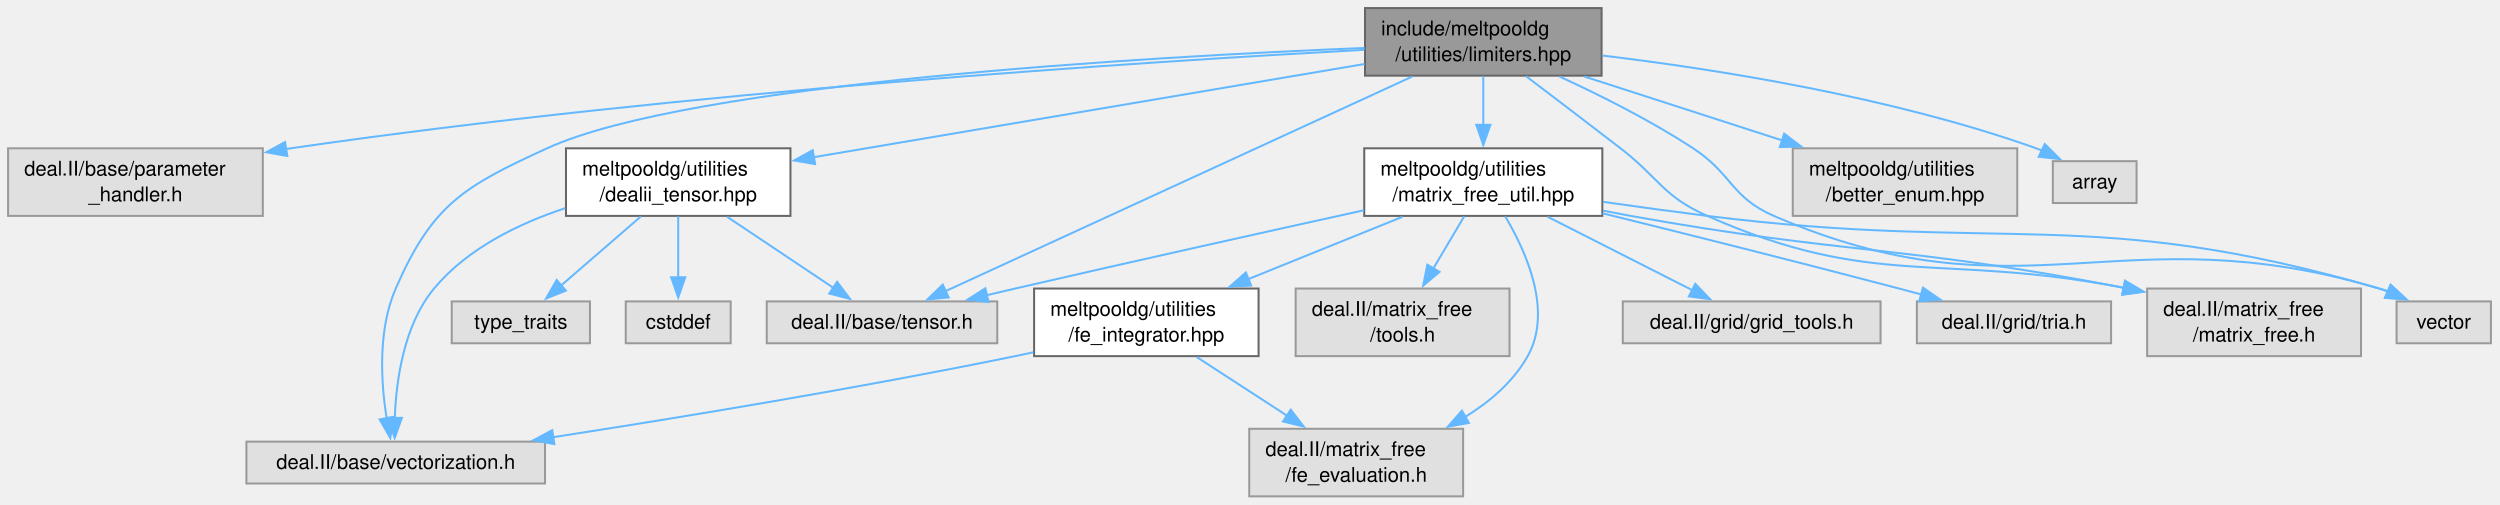
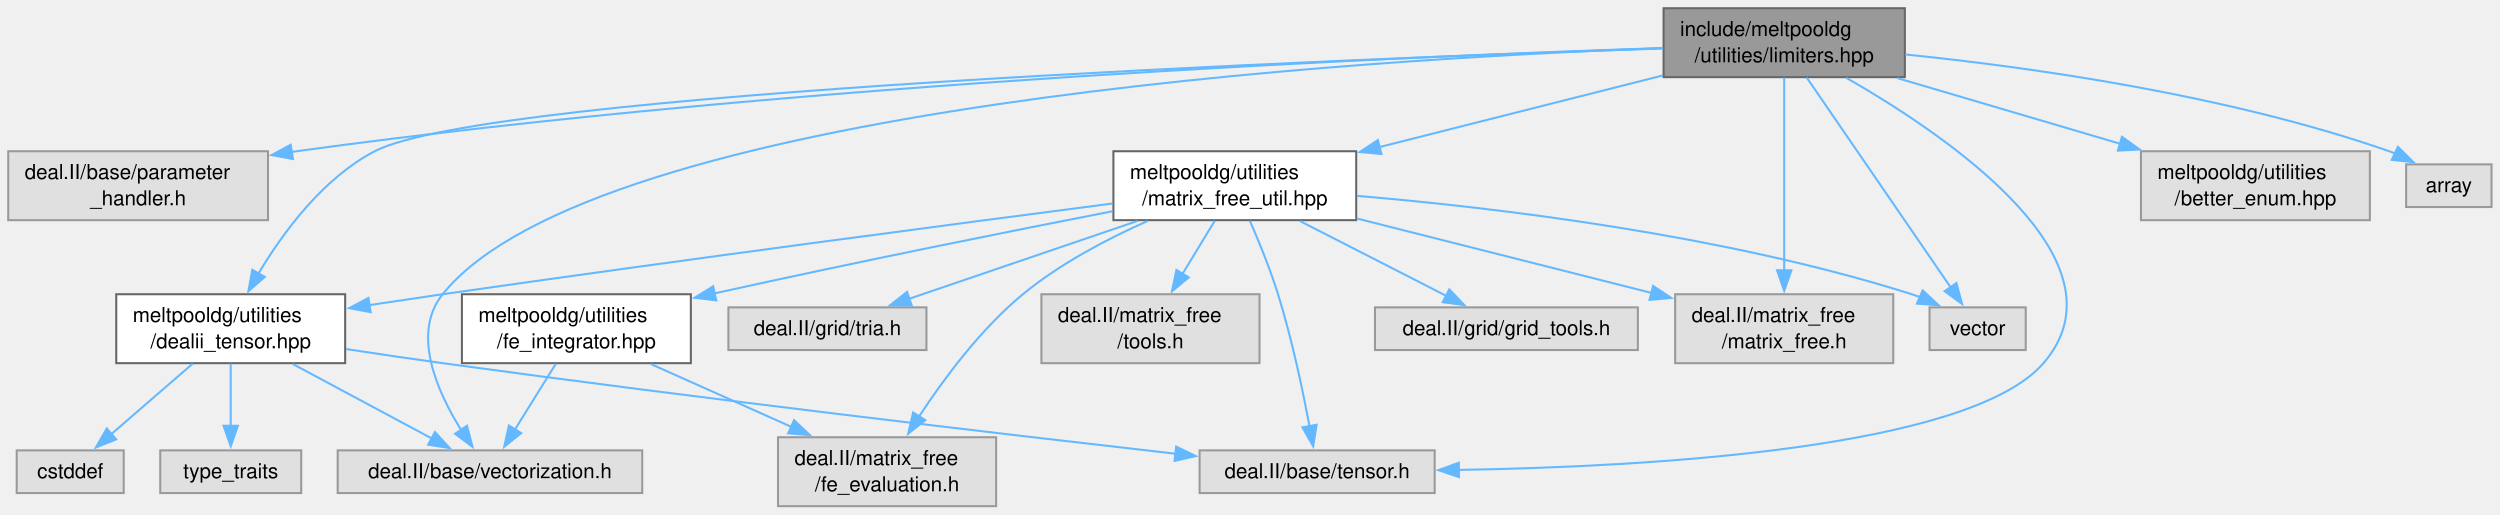
- <svg xmlns="http://www.w3.org/2000/svg" xmlns:xlink="http://www.w3.org/1999/xlink" width="1239pt" height="250pt" viewBox="0.00 0.00 1239.00 250.00">
+ <svg xmlns="http://www.w3.org/2000/svg" xmlns:xlink="http://www.w3.org/1999/xlink" width="1215pt" height="250pt" viewBox="0.00 0.00 1215.00 250.00">
  <g id="graph0" class="graph" transform="scale(1 1) rotate(0) translate(4 246)">
    <g id="Node000001" class="node">
      <g id="a_Node000001">
        <a xlink:title=" ">
-           <polygon fill="#999999" stroke="#666666" points="789.75,-242 672.5,-242 672.5,-208.5 789.75,-208.5 789.75,-242" />
-           <text xml:space="preserve" text-anchor="start" x="680.5" y="-228.5" font-family="Helvetica,sans-Serif" font-size="10.00">include/meltpooldg</text>
-           <text xml:space="preserve" text-anchor="middle" x="731.12" y="-215.75" font-family="Helvetica,sans-Serif" font-size="10.00">/utilities/limiters.hpp</text>
+           <polygon fill="#999999" stroke="#666666" points="921.75,-242 804.5,-242 804.5,-208.5 921.75,-208.5 921.75,-242" />
+           <text xml:space="preserve" text-anchor="start" x="812.5" y="-228.5" font-family="Helvetica,sans-Serif" font-size="10.00">include/meltpooldg</text>
+           <text xml:space="preserve" text-anchor="middle" x="863.12" y="-215.75" font-family="Helvetica,sans-Serif" font-size="10.00">/utilities/limiters.hpp</text>
        </a>
      </g>
    </g>
    <g id="Node000002" class="node">
      <g id="a_Node000002">
        <a xlink:title=" ">
          <polygon fill="#e0e0e0" stroke="#999999" points="126.25,-172.5 0,-172.5 0,-139 126.25,-139 126.25,-172.5" />
          <text xml:space="preserve" text-anchor="start" x="8" y="-159" font-family="Helvetica,sans-Serif" font-size="10.00">deal.II/base/parameter</text>
          <text xml:space="preserve" text-anchor="middle" x="63.12" y="-146.25" font-family="Helvetica,sans-Serif" font-size="10.00">_handler.h</text>
        </a>
      </g>
    </g>
    <g id="edge1_Node000001_Node000002" class="edge">
      <g id="a_edge1_Node000001_Node000002">
        <a xlink:title=" ">
-           <path fill="none" stroke="#63b8ff" d="M672.15,-221.33C565.53,-215.54 333.78,-200.69 140.12,-172.5 139.29,-172.38 138.45,-172.25 137.61,-172.13" />
-           <polygon fill="#63b8ff" stroke="#63b8ff" points="138.4,-168.71 127.97,-170.55 137.27,-175.62 138.4,-168.71" />
+           <path fill="none" stroke="#63b8ff" d="M804.28,-222.64C680.73,-218.68 385.41,-206.22 140.12,-172.5 139.29,-172.39 138.45,-172.27 137.6,-172.14" />
+           <polygon fill="#63b8ff" stroke="#63b8ff" points="138.38,-168.72 127.96,-170.62 137.29,-175.64 138.38,-168.72" />
        </a>
      </g>
    </g>
    <g id="Node000003" class="node">
      <g id="a_Node000003">
        <a xlink:title=" ">
-           <polygon fill="#e0e0e0" stroke="#999999" points="490.25,-96.62 376,-96.62 376,-75.88 490.25,-75.88 490.25,-96.62" />
-           <text xml:space="preserve" text-anchor="middle" x="433.12" y="-83.12" font-family="Helvetica,sans-Serif" font-size="10.00">deal.II/base/tensor.h</text>
+           <polygon fill="#e0e0e0" stroke="#999999" points="693.25,-27.12 579,-27.12 579,-6.38 693.25,-6.38 693.25,-27.12" />
+           <text xml:space="preserve" text-anchor="middle" x="636.12" y="-13.62" font-family="Helvetica,sans-Serif" font-size="10.00">deal.II/base/tensor.h</text>
        </a>
      </g>
    </g>
    <g id="edge2_Node000001_Node000003" class="edge">
      <g id="a_edge2_Node000001_Node000003">
        <a xlink:title=" ">
-           <path fill="none" stroke="#63b8ff" d="M696.06,-208.13C637.5,-181.21 520.7,-127.51 464.61,-101.72" />
-           <polygon fill="#63b8ff" stroke="#63b8ff" points="466.16,-98.58 455.61,-97.59 463.24,-104.95 466.16,-98.58" />
+           <path fill="none" stroke="#63b8ff" d="M893.3,-208.18C942.86,-179.78 1031.94,-119.05 989.12,-69.5 953.15,-27.87 797.11,-19.1 704.97,-17.63" />
+           <polygon fill="#63b8ff" stroke="#63b8ff" points="705.07,-14.13 695.03,-17.5 704.98,-21.13 705.07,-14.13" />
        </a>
      </g>
    </g>
    <g id="Node000004" class="node">
      <g id="a_Node000004">
        <a xlink:title=" ">
-           <polygon fill="#e0e0e0" stroke="#999999" points="266.12,-27.12 118.12,-27.12 118.12,-6.38 266.12,-6.38 266.12,-27.12" />
-           <text xml:space="preserve" text-anchor="middle" x="192.12" y="-13.62" font-family="Helvetica,sans-Serif" font-size="10.00">deal.II/base/vectorization.h</text>
+           <polygon fill="#e0e0e0" stroke="#999999" points="308.12,-27.12 160.12,-27.12 160.12,-6.38 308.12,-6.38 308.12,-27.12" />
+           <text xml:space="preserve" text-anchor="middle" x="234.12" y="-13.62" font-family="Helvetica,sans-Serif" font-size="10.00">deal.II/base/vectorization.h</text>
        </a>
      </g>
    </g>
    <g id="edge3_Node000001_Node000004" class="edge">
      <g id="a_edge3_Node000001_Node000004">
        <a xlink:title=" ">
-           <path fill="none" stroke="#63b8ff" d="M672.31,-222.25C564.09,-217.83 337.97,-204.92 267.12,-172.5 225.8,-153.59 210.31,-144.65 192.12,-103 183.17,-82.49 184.79,-56.47 187.62,-38.6" />
-           <polygon fill="#63b8ff" stroke="#63b8ff" points="191.03,-39.42 189.43,-28.95 184.15,-38.13 191.03,-39.42" />
+           <path fill="none" stroke="#63b8ff" d="M804.08,-222.66C657.78,-217.33 285.01,-194.84 211.12,-103 195.87,-84.04 208.38,-55.82 220.08,-37.11" />
+           <polygon fill="#63b8ff" stroke="#63b8ff" points="222.97,-39.08 225.65,-28.83 217.16,-35.18 222.97,-39.08" />
        </a>
      </g>
    </g>
    <g id="Node000005" class="node">
      <g id="a_Node000005">
        <a xlink:title=" ">
-           <polygon fill="#e0e0e0" stroke="#999999" points="1166.12,-103 1060.12,-103 1060.12,-69.5 1166.12,-69.5 1166.12,-103" />
-           <text xml:space="preserve" text-anchor="start" x="1068.12" y="-89.5" font-family="Helvetica,sans-Serif" font-size="10.00">deal.II/matrix_free</text>
-           <text xml:space="preserve" text-anchor="middle" x="1113.12" y="-76.75" font-family="Helvetica,sans-Serif" font-size="10.00">/matrix_free.h</text>
+           <polygon fill="#e0e0e0" stroke="#999999" points="916.12,-103 810.12,-103 810.12,-69.5 916.12,-69.5 916.12,-103" />
+           <text xml:space="preserve" text-anchor="start" x="818.12" y="-89.5" font-family="Helvetica,sans-Serif" font-size="10.00">deal.II/matrix_free</text>
+           <text xml:space="preserve" text-anchor="middle" x="863.12" y="-76.75" font-family="Helvetica,sans-Serif" font-size="10.00">/matrix_free.h</text>
        </a>
      </g>
    </g>
    <g id="edge4_Node000001_Node000005" class="edge">
      <g id="a_edge4_Node000001_Node000005">
        <a xlink:title=" ">
-           <path fill="none" stroke="#63b8ff" d="M752.31,-208.23C765.75,-198.04 783.49,-184.54 799.12,-172.5 818.32,-157.72 819.97,-148.79 842.12,-139 925.05,-102.34 956.52,-121.05 1048.53,-103.37" />
-           <polygon fill="#63b8ff" stroke="#63b8ff" points="1049.17,-106.81 1058.27,-101.39 1047.77,-99.95 1049.17,-106.81" />
+           <path fill="none" stroke="#63b8ff" d="M863.12,-208.27C863.12,-185.27 863.12,-142.54 863.12,-114.5" />
+           <polygon fill="#63b8ff" stroke="#63b8ff" points="866.63,-114.65 863.13,-104.65 859.63,-114.65 866.63,-114.65" />
        </a>
      </g>
    </g>
    <g id="Node000006" class="node">
      <g id="a_Node000006">
        <a xlink:title=" ">
-           <polygon fill="#e0e0e0" stroke="#999999" points="995.75,-172.5 884.5,-172.5 884.5,-139 995.75,-139 995.75,-172.5" />
-           <text xml:space="preserve" text-anchor="start" x="892.5" y="-159" font-family="Helvetica,sans-Serif" font-size="10.00">meltpooldg/utilities</text>
-           <text xml:space="preserve" text-anchor="middle" x="940.12" y="-146.25" font-family="Helvetica,sans-Serif" font-size="10.00">/better_enum.hpp</text>
+           <polygon fill="#e0e0e0" stroke="#999999" points="1147.75,-172.5 1036.5,-172.5 1036.5,-139 1147.75,-139 1147.75,-172.5" />
+           <text xml:space="preserve" text-anchor="start" x="1044.5" y="-159" font-family="Helvetica,sans-Serif" font-size="10.00">meltpooldg/utilities</text>
+           <text xml:space="preserve" text-anchor="middle" x="1092.12" y="-146.25" font-family="Helvetica,sans-Serif" font-size="10.00">/better_enum.hpp</text>
        </a>
      </g>
    </g>
    <g id="edge5_Node000001_Node000006" class="edge">
      <g id="a_edge5_Node000001_Node000006">
        <a xlink:title=" ">
-           <path fill="none" stroke="#63b8ff" d="M781.19,-208.08C810.68,-198.56 848.19,-186.44 879.37,-176.37" />
-           <polygon fill="#63b8ff" stroke="#63b8ff" points="880.23,-179.77 888.67,-173.37 878.08,-173.11 880.23,-179.77" />
+           <path fill="none" stroke="#63b8ff" d="M917.98,-208.08C950.57,-198.47 992.12,-186.23 1026.45,-176.11" />
+           <polygon fill="#63b8ff" stroke="#63b8ff" points="1027.27,-179.52 1035.87,-173.33 1025.29,-172.8 1027.27,-179.52" />
        </a>
      </g>
    </g>
    <g id="Node000007" class="node">
      <g id="a_Node000007">
        <a xlink:href="dealii__tensor_8hpp.html" target="_top" xlink:title=" ">
-           <polygon fill="white" stroke="#666666" points="387.75,-172.5 276.5,-172.5 276.5,-139 387.75,-139 387.75,-172.5" />
-           <text xml:space="preserve" text-anchor="start" x="284.5" y="-159" font-family="Helvetica,sans-Serif" font-size="10.00">meltpooldg/utilities</text>
-           <text xml:space="preserve" text-anchor="middle" x="332.12" y="-146.25" font-family="Helvetica,sans-Serif" font-size="10.00">/dealii_tensor.hpp</text>
+           <polygon fill="white" stroke="#666666" points="163.75,-103 52.5,-103 52.5,-69.5 163.75,-69.5 163.75,-103" />
+           <text xml:space="preserve" text-anchor="start" x="60.5" y="-89.5" font-family="Helvetica,sans-Serif" font-size="10.00">meltpooldg/utilities</text>
+           <text xml:space="preserve" text-anchor="middle" x="108.12" y="-76.75" font-family="Helvetica,sans-Serif" font-size="10.00">/dealii_tensor.hpp</text>
        </a>
      </g>
    </g>
    <g id="edge6_Node000001_Node000007" class="edge">
      <g id="a_edge6_Node000001_Node000007">
        <a xlink:title=" ">
-           <path fill="none" stroke="#63b8ff" d="M672.25,-214.29C599.32,-201.95 475.36,-180.98 398.94,-168.05" />
-           <polygon fill="#63b8ff" stroke="#63b8ff" points="399.95,-164.68 389.51,-166.46 398.79,-171.58 399.95,-164.68" />
+           <path fill="none" stroke="#63b8ff" d="M804.03,-222.44C647.96,-217.27 232.95,-201 178.12,-172.5 152.95,-159.41 133.46,-132.92 121.52,-112.92" />
+           <polygon fill="#63b8ff" stroke="#63b8ff" points="124.7,-111.43 116.72,-104.47 118.62,-114.9 124.7,-111.43" />
        </a>
      </g>
    </g>
    <g id="Node000010" class="node">
      <g id="a_Node000010">
        <a xlink:href="matrix__free__util_8hpp.html" target="_top" xlink:title=" ">
-           <polygon fill="white" stroke="#666666" points="790.12,-172.5 672.12,-172.5 672.12,-139 790.12,-139 790.12,-172.5" />
-           <text xml:space="preserve" text-anchor="start" x="680.12" y="-159" font-family="Helvetica,sans-Serif" font-size="10.00">meltpooldg/utilities</text>
-           <text xml:space="preserve" text-anchor="middle" x="731.12" y="-146.25" font-family="Helvetica,sans-Serif" font-size="10.00">/matrix_free_util.hpp</text>
+           <polygon fill="white" stroke="#666666" points="655.12,-172.5 537.12,-172.5 537.12,-139 655.12,-139 655.12,-172.5" />
+           <text xml:space="preserve" text-anchor="start" x="545.12" y="-159" font-family="Helvetica,sans-Serif" font-size="10.00">meltpooldg/utilities</text>
+           <text xml:space="preserve" text-anchor="middle" x="596.12" y="-146.25" font-family="Helvetica,sans-Serif" font-size="10.00">/matrix_free_util.hpp</text>
        </a>
      </g>
    </g>
    <g id="edge11_Node000001_Node000010" class="edge">
      <g id="a_edge11_Node000001_Node000010">
        <a xlink:title=" ">
-           <path fill="none" stroke="#63b8ff" d="M731.12,-208.25C731.12,-201.02 731.12,-192.28 731.12,-184.06" />
-           <polygon fill="#63b8ff" stroke="#63b8ff" points="734.63,-184.15 731.13,-174.15 727.63,-184.15 734.63,-184.15" />
+           <path fill="none" stroke="#63b8ff" d="M804.2,-209.35C763.51,-199.07 709.22,-185.34 666.29,-174.49" />
+           <polygon fill="#63b8ff" stroke="#63b8ff" points="667.38,-171.15 656.83,-172.1 665.66,-177.94 667.38,-171.15" />
        </a>
      </g>
    </g>
    <g id="Node000016" class="node">
      <g id="a_Node000016">
        <a xlink:title=" ">
-           <polygon fill="#e0e0e0" stroke="#999999" points="1230.5,-96.62 1183.75,-96.62 1183.75,-75.88 1230.5,-75.88 1230.5,-96.62" />
-           <text xml:space="preserve" text-anchor="middle" x="1207.12" y="-83.12" font-family="Helvetica,sans-Serif" font-size="10.00">vector</text>
-         </a>
-       </g>
-     </g>
-     <g id="edge23_Node000001_Node000016" class="edge">
-       <g id="a_edge23_Node000001_Node000016">
-         <a xlink:title=" ">
-           <path fill="none" stroke="#63b8ff" d="M768.87,-208.08C789.15,-198.76 814.2,-186.19 835.12,-172.5 854.53,-159.8 853.84,-148.21 875.12,-139 998.38,-85.68 1046.38,-141.2 1175.12,-103 1176.68,-102.54 1178.26,-102 1179.83,-101.42" />
-           <polygon fill="#63b8ff" stroke="#63b8ff" points="1180.79,-104.82 1188.56,-97.63 1178,-98.4 1180.79,-104.82" />
+           <polygon fill="#e0e0e0" stroke="#999999" points="980.5,-96.62 933.75,-96.62 933.75,-75.88 980.5,-75.88 980.5,-96.62" />
+           <text xml:space="preserve" text-anchor="middle" x="957.12" y="-83.12" font-family="Helvetica,sans-Serif" font-size="10.00">vector</text>
+         </a>
+       </g>
+     </g>
+     <g id="edge24_Node000001_Node000016" class="edge">
+       <g id="a_edge24_Node000001_Node000016">
+         <a xlink:title=" ">
+           <path fill="none" stroke="#63b8ff" d="M874.09,-208.27C891.53,-182.86 925.5,-133.35 944.13,-106.19" />
+           <polygon fill="#63b8ff" stroke="#63b8ff" points="946.82,-108.45 949.59,-98.23 941.05,-104.49 946.82,-108.45" />
        </a>
      </g>
    </g>
    <g id="Node000017" class="node">
      <g id="a_Node000017">
        <a xlink:title=" ">
-           <polygon fill="#e0e0e0" stroke="#999999" points="1054.88,-166.12 1013.38,-166.12 1013.38,-145.38 1054.88,-145.38 1054.88,-166.12" />
-           <text xml:space="preserve" text-anchor="middle" x="1034.12" y="-152.62" font-family="Helvetica,sans-Serif" font-size="10.00">array</text>
-         </a>
-       </g>
-     </g>
-     <g id="edge22_Node000001_Node000017" class="edge">
-       <g id="a_edge22_Node000001_Node000017">
-         <a xlink:title=" ">
-           <path fill="none" stroke="#63b8ff" d="M790.24,-218.46C846.69,-211.68 933.52,-198 1005.12,-172.5 1006.09,-172.16 1007.07,-171.78 1008.04,-171.38" />
-           <polygon fill="#63b8ff" stroke="#63b8ff" points="1009.39,-174.62 1016.91,-167.15 1006.38,-168.3 1009.39,-174.62" />
+           <polygon fill="#e0e0e0" stroke="#999999" points="1206.88,-166.12 1165.38,-166.12 1165.38,-145.38 1206.88,-145.38 1206.88,-166.12" />
+           <text xml:space="preserve" text-anchor="middle" x="1186.12" y="-152.62" font-family="Helvetica,sans-Serif" font-size="10.00">array</text>
+         </a>
+       </g>
+     </g>
+     <g id="edge23_Node000001_Node000017" class="edge">
+       <g id="a_edge23_Node000001_Node000017">
+         <a xlink:title=" ">
+           <path fill="none" stroke="#63b8ff" d="M921.99,-219.52C982.37,-213.38 1078.35,-200 1157.12,-172.5 1158.1,-172.16 1159.07,-171.79 1160.05,-171.4" />
+           <polygon fill="#63b8ff" stroke="#63b8ff" points="1161.39,-174.64 1168.92,-167.19 1158.39,-168.31 1161.39,-174.64" />
        </a>
      </g>
    </g>
    <g id="edge7_Node000007_Node000003" class="edge">
      <g id="a_edge7_Node000007_Node000003">
        <a xlink:title=" ">
-           <path fill="none" stroke="#63b8ff" d="M356.32,-138.58C372.36,-127.86 393.32,-113.85 409.29,-103.18" />
-           <polygon fill="#63b8ff" stroke="#63b8ff" points="410.88,-106.33 417.25,-97.86 406.99,-100.51 410.88,-106.33" />
+           <path fill="none" stroke="#63b8ff" d="M164.21,-76.36C179.42,-74.03 195.89,-71.59 211.12,-69.5 336.62,-52.27 483.37,-35.05 567.46,-25.46" />
+           <polygon fill="#63b8ff" stroke="#63b8ff" points="567.61,-28.96 577.15,-24.35 566.82,-22.01 567.61,-28.96" />
        </a>
      </g>
    </g>
    <g id="edge8_Node000007_Node000004" class="edge">
      <g id="a_edge8_Node000007_Node000004">
        <a xlink:title=" ">
-           <path fill="none" stroke="#63b8ff" d="M276.17,-142.84C252.9,-135.16 227.55,-122.78 211.12,-103 196.17,-84.99 192.34,-57.7 191.66,-38.87" />
-           <polygon fill="#63b8ff" stroke="#63b8ff" points="195.16,-38.9 191.6,-28.92 188.16,-38.94 195.16,-38.9" />
+           <path fill="none" stroke="#63b8ff" d="M138.31,-69.08C158.79,-58.11 185.71,-43.69 205.79,-32.93" />
+           <polygon fill="#63b8ff" stroke="#63b8ff" points="207.39,-36.04 214.55,-28.24 204.08,-29.87 207.39,-36.04" />
        </a>
      </g>
    </g>
    <g id="Node000008" class="node">
      <g id="a_Node000008">
        <a xlink:title=" ">
-           <polygon fill="#e0e0e0" stroke="#999999" points="358.12,-96.62 306.12,-96.62 306.12,-75.88 358.12,-75.88 358.12,-96.62" />
-           <text xml:space="preserve" text-anchor="middle" x="332.12" y="-83.12" font-family="Helvetica,sans-Serif" font-size="10.00">cstddef</text>
+           <polygon fill="#e0e0e0" stroke="#999999" points="56.12,-27.12 4.12,-27.12 4.12,-6.38 56.12,-6.38 56.12,-27.12" />
+           <text xml:space="preserve" text-anchor="middle" x="30.12" y="-13.62" font-family="Helvetica,sans-Serif" font-size="10.00">cstddef</text>
        </a>
      </g>
    </g>
    <g id="edge9_Node000007_Node000008" class="edge">
      <g id="a_edge9_Node000007_Node000008">
        <a xlink:title=" ">
-           <path fill="none" stroke="#63b8ff" d="M332.12,-138.75C332.12,-129.65 332.12,-118.14 332.12,-108.32" />
-           <polygon fill="#63b8ff" stroke="#63b8ff" points="335.63,-108.59 332.13,-98.59 328.63,-108.59 335.63,-108.59" />
+           <path fill="none" stroke="#63b8ff" d="M89.64,-69.25C77.72,-58.94 62.23,-45.53 50.04,-34.98" />
+           <polygon fill="#63b8ff" stroke="#63b8ff" points="52.47,-32.46 42.62,-28.56 47.89,-37.75 52.47,-32.46" />
        </a>
      </g>
    </g>
    <g id="Node000009" class="node">
      <g id="a_Node000009">
        <a xlink:title=" ">
-           <polygon fill="#e0e0e0" stroke="#999999" points="288.38,-96.62 219.88,-96.62 219.88,-75.88 288.38,-75.88 288.38,-96.62" />
-           <text xml:space="preserve" text-anchor="middle" x="254.12" y="-83.12" font-family="Helvetica,sans-Serif" font-size="10.00">type_traits</text>
+           <polygon fill="#e0e0e0" stroke="#999999" points="142.38,-27.12 73.88,-27.12 73.88,-6.38 142.38,-6.38 142.38,-27.12" />
+           <text xml:space="preserve" text-anchor="middle" x="108.12" y="-13.62" font-family="Helvetica,sans-Serif" font-size="10.00">type_traits</text>
        </a>
      </g>
    </g>
    <g id="edge10_Node000007_Node000009" class="edge">
      <g id="a_edge10_Node000007_Node000009">
        <a xlink:title=" ">
-           <path fill="none" stroke="#63b8ff" d="M313.64,-138.75C301.72,-128.44 286.23,-115.03 274.04,-104.48" />
-           <polygon fill="#63b8ff" stroke="#63b8ff" points="276.47,-101.96 266.62,-98.06 271.89,-107.25 276.47,-101.96" />
+           <path fill="none" stroke="#63b8ff" d="M108.12,-69.25C108.12,-60.15 108.12,-48.64 108.12,-38.82" />
+           <polygon fill="#63b8ff" stroke="#63b8ff" points="111.63,-39.09 108.13,-29.09 104.63,-39.09 111.63,-39.09" />
        </a>
      </g>
    </g>
    <g id="edge12_Node000010_Node000003" class="edge">
      <g id="a_edge12_Node000010_Node000003">
        <a xlink:title=" ">
-           <path fill="none" stroke="#63b8ff" d="M671.95,-141.8C625.04,-131.48 557.83,-116.55 499.12,-103 494.54,-101.94 489.78,-100.83 485.01,-99.71" />
-           <polygon fill="#63b8ff" stroke="#63b8ff" points="485.95,-96.33 475.42,-97.44 484.34,-103.15 485.95,-96.33" />
+           <path fill="none" stroke="#63b8ff" d="M603.45,-138.69C607.85,-128.59 613.31,-115.22 617.12,-103 623.85,-81.45 629.18,-56.14 632.46,-38.72" />
+           <polygon fill="#63b8ff" stroke="#63b8ff" points="635.86,-39.56 634.21,-29.09 628.98,-38.31 635.86,-39.56" />
        </a>
      </g>
    </g>
    <g id="edge16_Node000010_Node000005" class="edge">
      <g id="a_edge16_Node000010_Node000005">
        <a xlink:title=" ">
-           <path fill="none" stroke="#63b8ff" d="M790.42,-141.61C795.05,-140.69 799.66,-139.81 804.12,-139 909.78,-119.93 940.37,-124.36 1048.69,-103.36" />
-           <polygon fill="#63b8ff" stroke="#63b8ff" points="1049.15,-106.84 1058.29,-101.47 1047.8,-99.97 1049.15,-106.84" />
+           <path fill="none" stroke="#63b8ff" d="M655.34,-139.83C693.65,-130.17 744.9,-117.23 798.57,-103.65" />
+           <polygon fill="#63b8ff" stroke="#63b8ff" points="799.39,-107.05 808.22,-101.2 797.67,-100.26 799.39,-107.05" />
+         </a>
+       </g>
+     </g>
+     <g id="edge18_Node000010_Node000007" class="edge">
+       <g id="a_edge18_Node000010_Node000007">
+         <a xlink:title=" ">
+           <path fill="none" stroke="#63b8ff" d="M536.72,-147.1C461.05,-137.29 326.28,-119.54 211.12,-103 199.59,-101.34 187.34,-99.52 175.46,-97.73" />
+           <polygon fill="#63b8ff" stroke="#63b8ff" points="176.14,-94.29 165.72,-96.24 175.08,-101.21 176.14,-94.29" />
        </a>
      </g>
    </g>
    <g id="Node000011" class="node">
      <g id="a_Node000011">
        <a xlink:title=" ">
-           <polygon fill="#e0e0e0" stroke="#999999" points="928,-96.62 800.25,-96.62 800.25,-75.88 928,-75.88 928,-96.62" />
-           <text xml:space="preserve" text-anchor="middle" x="864.12" y="-83.12" font-family="Helvetica,sans-Serif" font-size="10.00">deal.II/grid/grid_tools.h</text>
+           <polygon fill="#e0e0e0" stroke="#999999" points="792,-96.62 664.25,-96.62 664.25,-75.88 792,-75.88 792,-96.62" />
+           <text xml:space="preserve" text-anchor="middle" x="728.12" y="-83.12" font-family="Helvetica,sans-Serif" font-size="10.00">deal.II/grid/grid_tools.h</text>
        </a>
      </g>
    </g>
    <g id="edge13_Node000010_Node000011" class="edge">
      <g id="a_edge13_Node000010_Node000011">
        <a xlink:title=" ">
-           <path fill="none" stroke="#63b8ff" d="M762.98,-138.58C784.81,-127.5 813.54,-112.92 834.8,-102.13" />
-           <polygon fill="#63b8ff" stroke="#63b8ff" points="836.19,-105.35 843.52,-97.71 833.02,-99.11 836.19,-105.35" />
+           <path fill="none" stroke="#63b8ff" d="M627.74,-138.58C649.4,-127.5 677.92,-112.92 699.03,-102.13" />
+           <polygon fill="#63b8ff" stroke="#63b8ff" points="700.36,-105.38 707.67,-97.71 697.17,-99.15 700.36,-105.38" />
        </a>
      </g>
    </g>
    <g id="Node000012" class="node">
      <g id="a_Node000012">
        <a xlink:title=" ">
-           <polygon fill="#e0e0e0" stroke="#999999" points="1042.25,-96.62 946,-96.62 946,-75.88 1042.25,-75.88 1042.25,-96.62" />
-           <text xml:space="preserve" text-anchor="middle" x="994.12" y="-83.12" font-family="Helvetica,sans-Serif" font-size="10.00">deal.II/grid/tria.h</text>
+           <polygon fill="#e0e0e0" stroke="#999999" points="446.25,-96.62 350,-96.62 350,-75.88 446.25,-75.88 446.25,-96.62" />
+           <text xml:space="preserve" text-anchor="middle" x="398.12" y="-83.12" font-family="Helvetica,sans-Serif" font-size="10.00">deal.II/grid/tria.h</text>
        </a>
      </g>
    </g>
    <g id="edge14_Node000010_Node000012" class="edge">
      <g id="a_edge14_Node000010_Node000012">
        <a xlink:title=" ">
-           <path fill="none" stroke="#63b8ff" d="M790.27,-140.28C831.5,-130.1 887.74,-116.02 937.12,-103 940.7,-102.06 944.39,-101.07 948.11,-100.07" />
-           <polygon fill="#63b8ff" stroke="#63b8ff" points="949.01,-103.45 957.73,-97.44 947.16,-96.69 949.01,-103.45" />
+           <path fill="none" stroke="#63b8ff" d="M548.7,-138.58C514.82,-127.03 469.77,-111.68 437.8,-100.78" />
+           <polygon fill="#63b8ff" stroke="#63b8ff" points="439.1,-97.52 428.51,-97.61 436.84,-104.15 439.1,-97.52" />
        </a>
      </g>
    </g>
    <g id="Node000013" class="node">
      <g id="a_Node000013">
        <a xlink:title=" ">
-           <polygon fill="#e0e0e0" stroke="#999999" points="721.12,-33.5 615.12,-33.5 615.12,0 721.12,0 721.12,-33.5" />
-           <text xml:space="preserve" text-anchor="start" x="623.12" y="-20" font-family="Helvetica,sans-Serif" font-size="10.00">deal.II/matrix_free</text>
-           <text xml:space="preserve" text-anchor="middle" x="668.12" y="-7.25" font-family="Helvetica,sans-Serif" font-size="10.00">/fe_evaluation.h</text>
+           <polygon fill="#e0e0e0" stroke="#999999" points="480.12,-33.5 374.12,-33.5 374.12,0 480.12,0 480.12,-33.5" />
+           <text xml:space="preserve" text-anchor="start" x="382.12" y="-20" font-family="Helvetica,sans-Serif" font-size="10.00">deal.II/matrix_free</text>
+           <text xml:space="preserve" text-anchor="middle" x="427.12" y="-7.25" font-family="Helvetica,sans-Serif" font-size="10.00">/fe_evaluation.h</text>
        </a>
      </g>
    </g>
    <g id="edge15_Node000010_Node000013" class="edge">
      <g id="a_edge15_Node000010_Node000013">
        <a xlink:title=" ">
-           <path fill="none" stroke="#63b8ff" d="M741.98,-138.75C752.61,-120.9 765.56,-91.62 753.12,-69.5 746.05,-56.9 734.52,-47.01 722.21,-39.41" />
-           <polygon fill="#63b8ff" stroke="#63b8ff" points="723.98,-36.39 713.55,-34.53 720.55,-42.49 723.98,-36.39" />
+           <path fill="none" stroke="#63b8ff" d="M553.74,-138.6C534.07,-129.87 511.12,-117.82 493.12,-103 472.64,-86.14 454.61,-61.81 442.59,-43.46" />
+           <polygon fill="#63b8ff" stroke="#63b8ff" points="445.68,-41.8 437.37,-35.24 439.78,-45.55 445.68,-41.8" />
        </a>
      </g>
    </g>
    <g id="Node000014" class="node">
      <g id="a_Node000014">
        <a xlink:title=" ">
-           <polygon fill="#e0e0e0" stroke="#999999" points="744.12,-103 638.12,-103 638.12,-69.5 744.12,-69.5 744.12,-103" />
-           <text xml:space="preserve" text-anchor="start" x="646.12" y="-89.5" font-family="Helvetica,sans-Serif" font-size="10.00">deal.II/matrix_free</text>
-           <text xml:space="preserve" text-anchor="middle" x="691.12" y="-76.75" font-family="Helvetica,sans-Serif" font-size="10.00">/tools.h</text>
+           <polygon fill="#e0e0e0" stroke="#999999" points="608.12,-103 502.12,-103 502.12,-69.5 608.12,-69.5 608.12,-103" />
+           <text xml:space="preserve" text-anchor="start" x="510.12" y="-89.5" font-family="Helvetica,sans-Serif" font-size="10.00">deal.II/matrix_free</text>
+           <text xml:space="preserve" text-anchor="middle" x="555.12" y="-76.75" font-family="Helvetica,sans-Serif" font-size="10.00">/tools.h</text>
        </a>
      </g>
    </g>
    <g id="edge17_Node000010_Node000014" class="edge">
      <g id="a_edge17_Node000010_Node000014">
        <a xlink:title=" ">
-           <path fill="none" stroke="#63b8ff" d="M721.65,-138.75C717.06,-131.02 711.45,-121.55 706.29,-112.84" />
-           <polygon fill="#63b8ff" stroke="#63b8ff" points="709.42,-111.25 701.31,-104.43 703.4,-114.82 709.42,-111.25" />
+           <path fill="none" stroke="#63b8ff" d="M586.41,-138.75C581.71,-131.02 575.96,-121.55 570.67,-112.84" />
+           <polygon fill="#63b8ff" stroke="#63b8ff" points="573.74,-111.16 565.56,-104.43 567.76,-114.79 573.74,-111.16" />
        </a>
      </g>
    </g>
    <g id="Node000015" class="node">
      <g id="a_Node000015">
        <a xlink:href="fe__integrator_8hpp.html" target="_top" xlink:title=" ">
-           <polygon fill="white" stroke="#666666" points="619.75,-103 508.5,-103 508.5,-69.5 619.75,-69.5 619.75,-103" />
-           <text xml:space="preserve" text-anchor="start" x="516.5" y="-89.5" font-family="Helvetica,sans-Serif" font-size="10.00">meltpooldg/utilities</text>
-           <text xml:space="preserve" text-anchor="middle" x="564.12" y="-76.75" font-family="Helvetica,sans-Serif" font-size="10.00">/fe_integrator.hpp</text>
-         </a>
-       </g>
-     </g>
-     <g id="edge18_Node000010_Node000015" class="edge">
-       <g id="a_edge18_Node000010_Node000015">
-         <a xlink:title=" ">
-           <path fill="none" stroke="#63b8ff" d="M691.12,-138.58C668.18,-129.31 639.15,-117.57 614.64,-107.67" />
-           <polygon fill="#63b8ff" stroke="#63b8ff" points="616.07,-104.47 605.49,-103.97 613.45,-110.96 616.07,-104.47" />
-         </a>
-       </g>
-     </g>
-     <g id="edge21_Node000010_Node000016" class="edge">
-       <g id="a_edge21_Node000010_Node000016">
-         <a xlink:title=" ">
-           <path fill="none" stroke="#63b8ff" d="M790.41,-145.97C807.12,-143.59 825.32,-141.1 842.12,-139 989.84,-120.54 1032.16,-144.5 1175.12,-103 1176.69,-102.55 1178.26,-102.02 1179.84,-101.44" />
-           <polygon fill="#63b8ff" stroke="#63b8ff" points="1180.79,-104.85 1188.58,-97.66 1178.01,-98.42 1180.79,-104.85" />
-         </a>
-       </g>
-     </g>
-     <g id="edge19_Node000015_Node000004" class="edge">
-       <g id="a_edge19_Node000015_Node000004">
-         <a xlink:title=" ">
-           <path fill="none" stroke="#63b8ff" d="M508.16,-71.42C505.11,-70.75 502.08,-70.11 499.12,-69.5 421.62,-53.6 332.36,-38.96 270.15,-29.34" />
-           <polygon fill="#63b8ff" stroke="#63b8ff" points="270.76,-25.9 260.35,-27.83 269.7,-32.81 270.76,-25.9" />
-         </a>
-       </g>
-     </g>
-     <g id="edge20_Node000015_Node000013" class="edge">
-       <g id="a_edge20_Node000015_Node000013">
-         <a xlink:title=" ">
-           <path fill="none" stroke="#63b8ff" d="M589.04,-69.08C602.54,-60.32 619.43,-49.35 634.13,-39.81" />
-           <polygon fill="#63b8ff" stroke="#63b8ff" points="635.67,-42.99 642.15,-34.61 631.85,-37.12 635.67,-42.99" />
+           <polygon fill="white" stroke="#666666" points="331.75,-103 220.5,-103 220.5,-69.5 331.75,-69.5 331.75,-103" />
+           <text xml:space="preserve" text-anchor="start" x="228.5" y="-89.5" font-family="Helvetica,sans-Serif" font-size="10.00">meltpooldg/utilities</text>
+           <text xml:space="preserve" text-anchor="middle" x="276.12" y="-76.75" font-family="Helvetica,sans-Serif" font-size="10.00">/fe_integrator.hpp</text>
+         </a>
+       </g>
+     </g>
+     <g id="edge19_Node000010_Node000015" class="edge">
+       <g id="a_edge19_Node000010_Node000015">
+         <a xlink:title=" ">
+           <path fill="none" stroke="#63b8ff" d="M536.74,-143.35C487.5,-133.75 415.39,-119.36 343.23,-103.42" />
+           <polygon fill="#63b8ff" stroke="#63b8ff" points="344.11,-100.03 333.59,-101.29 342.6,-106.87 344.11,-100.03" />
+         </a>
+       </g>
+     </g>
+     <g id="edge22_Node000010_Node000016" class="edge">
+       <g id="a_edge22_Node000010_Node000016">
+         <a xlink:title=" ">
+           <path fill="none" stroke="#63b8ff" d="M655.59,-150.8C722.45,-145.13 833.62,-131.98 925.12,-103 926.49,-102.57 927.86,-102.09 929.24,-101.57" />
+           <polygon fill="#63b8ff" stroke="#63b8ff" points="930.42,-104.87 938.19,-97.67 927.63,-98.45 930.42,-104.87" />
+         </a>
+       </g>
+     </g>
+     <g id="edge20_Node000015_Node000004" class="edge">
+       <g id="a_edge20_Node000015_Node000004">
+         <a xlink:title=" ">
+           <path fill="none" stroke="#63b8ff" d="M266.17,-69.25C260.19,-59.65 252.55,-47.36 246.22,-37.19" />
+           <polygon fill="#63b8ff" stroke="#63b8ff" points="249.29,-35.5 241.04,-28.86 243.35,-39.2 249.29,-35.5" />
+         </a>
+       </g>
+     </g>
+     <g id="edge21_Node000015_Node000013" class="edge">
+       <g id="a_edge21_Node000015_Node000013">
+         <a xlink:title=" ">
+           <path fill="none" stroke="#63b8ff" d="M312.29,-69.08C332.76,-59.93 358.58,-48.39 380.55,-38.57" />
+           <polygon fill="#63b8ff" stroke="#63b8ff" points="381.91,-41.8 389.61,-34.52 379.05,-35.41 381.91,-41.8" />
        </a>
      </g>
    </g>
  </g>
</svg>
